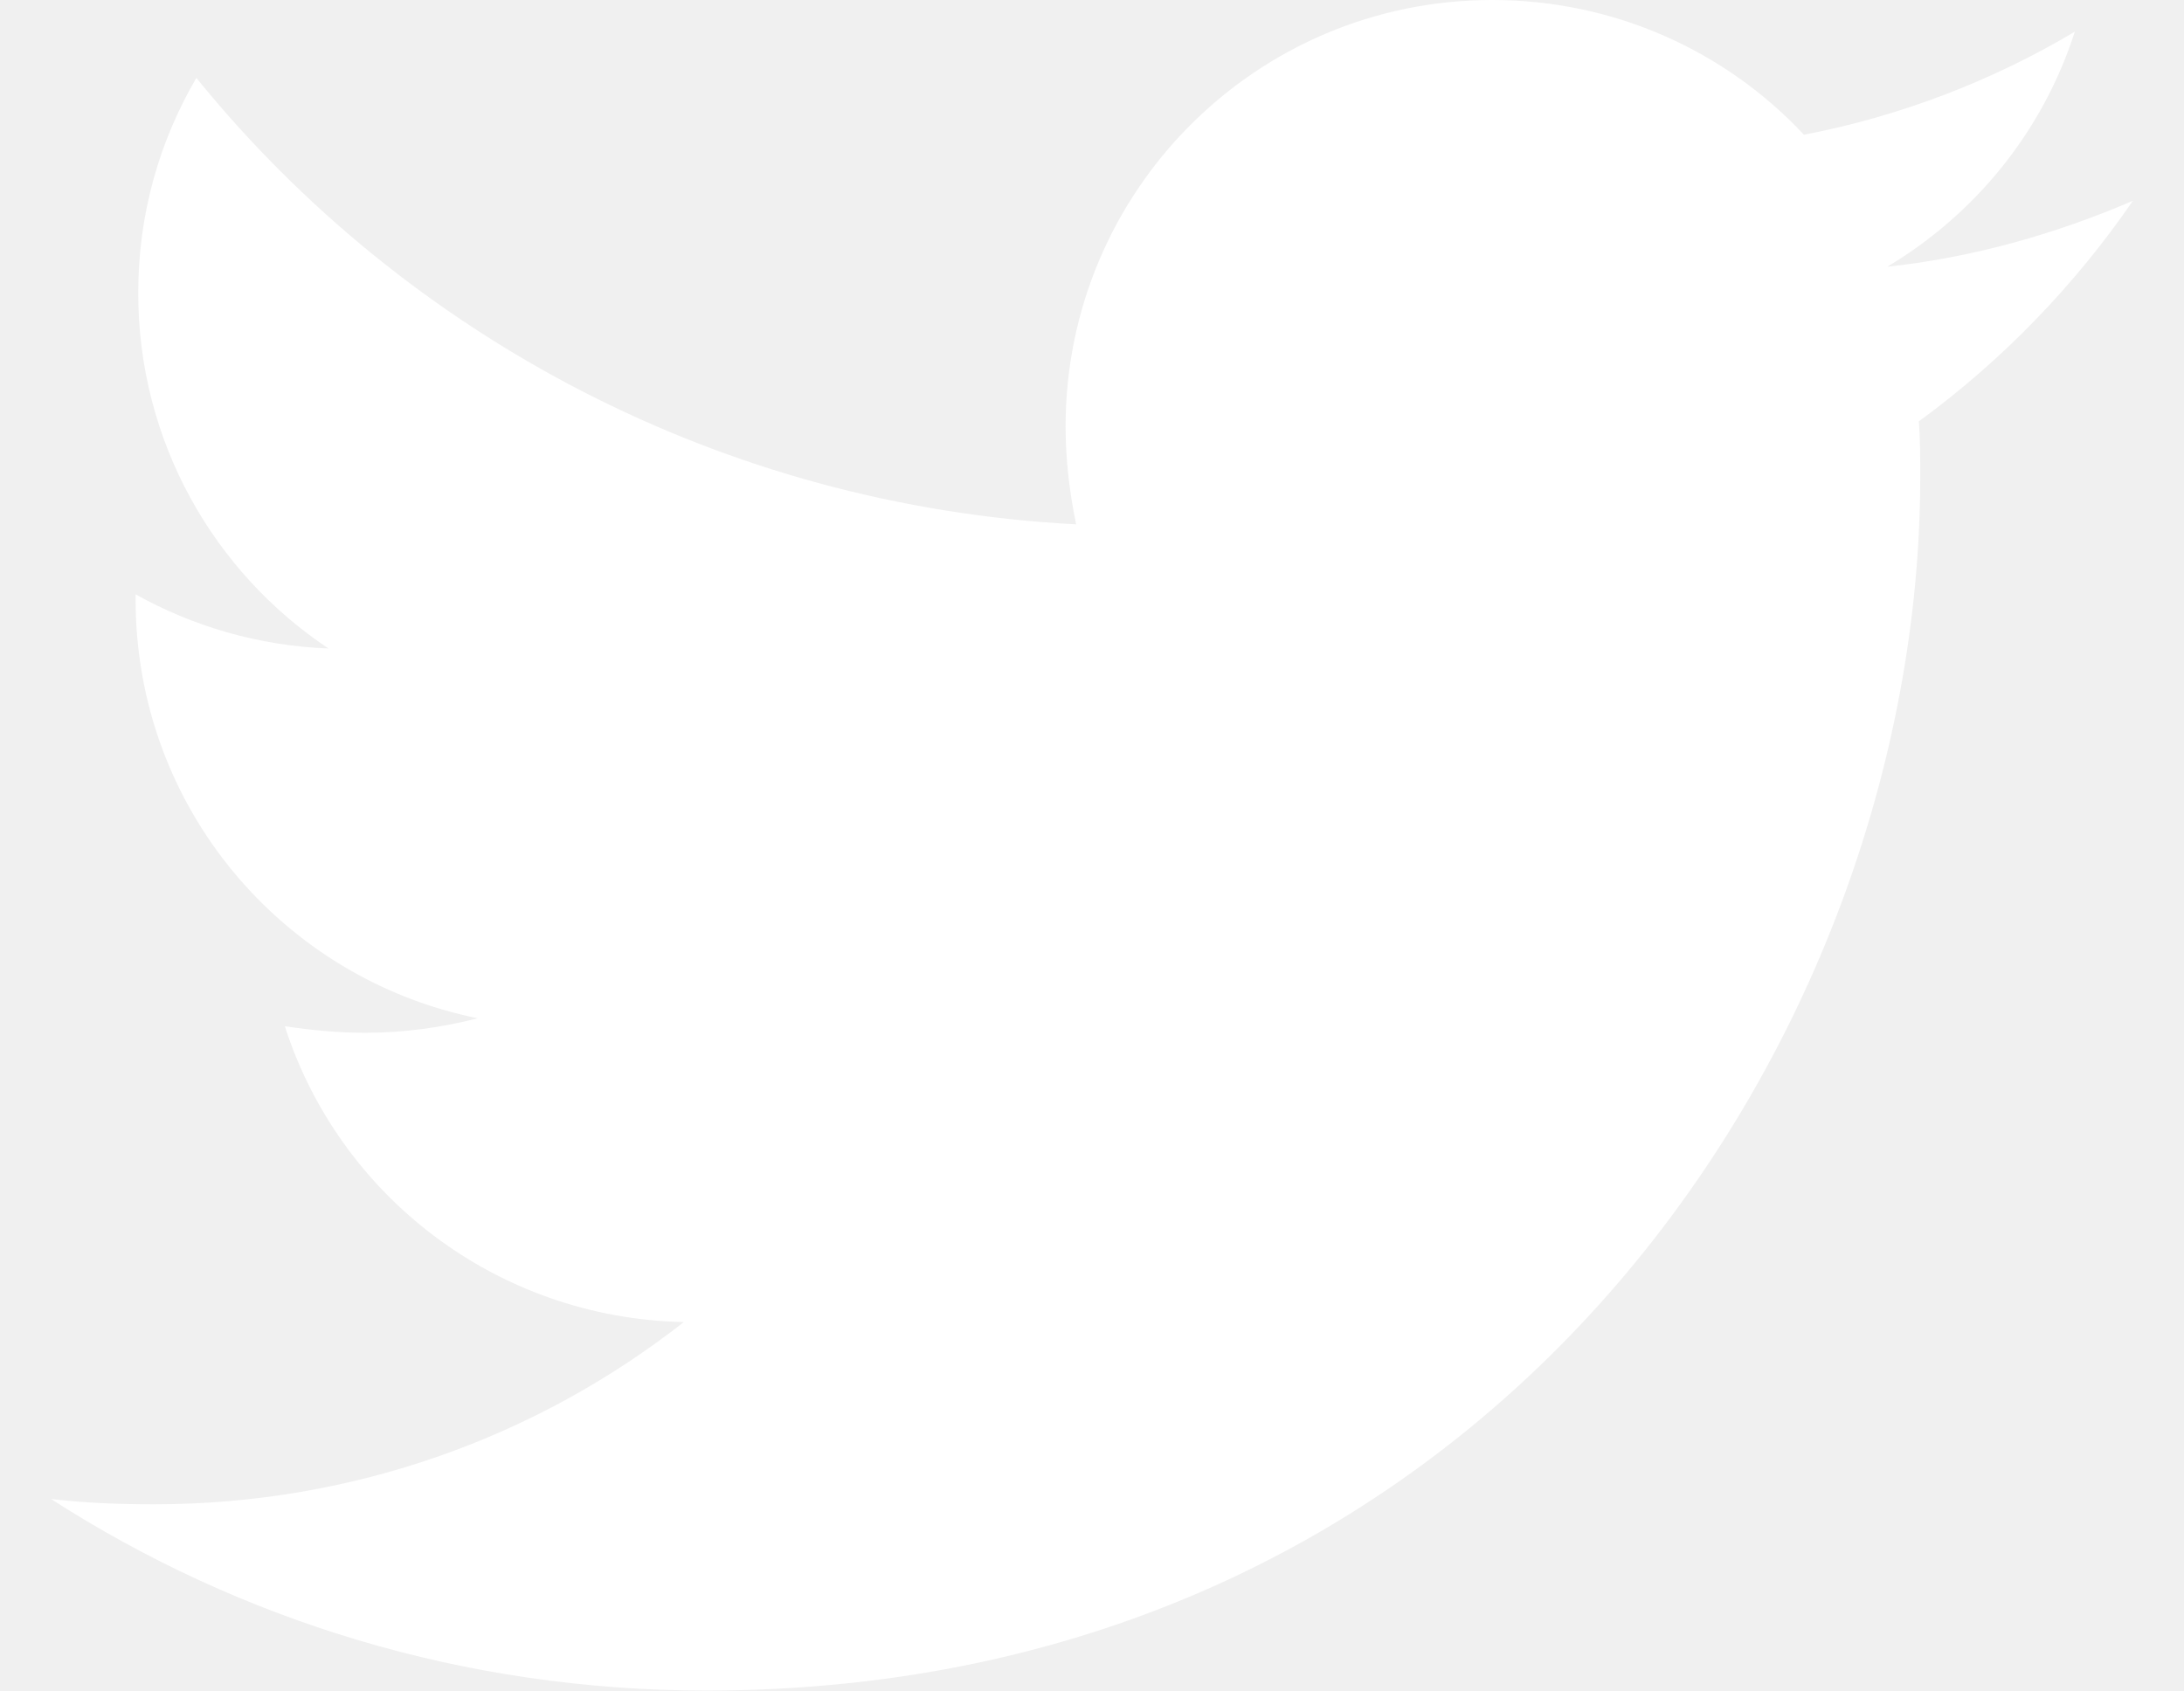
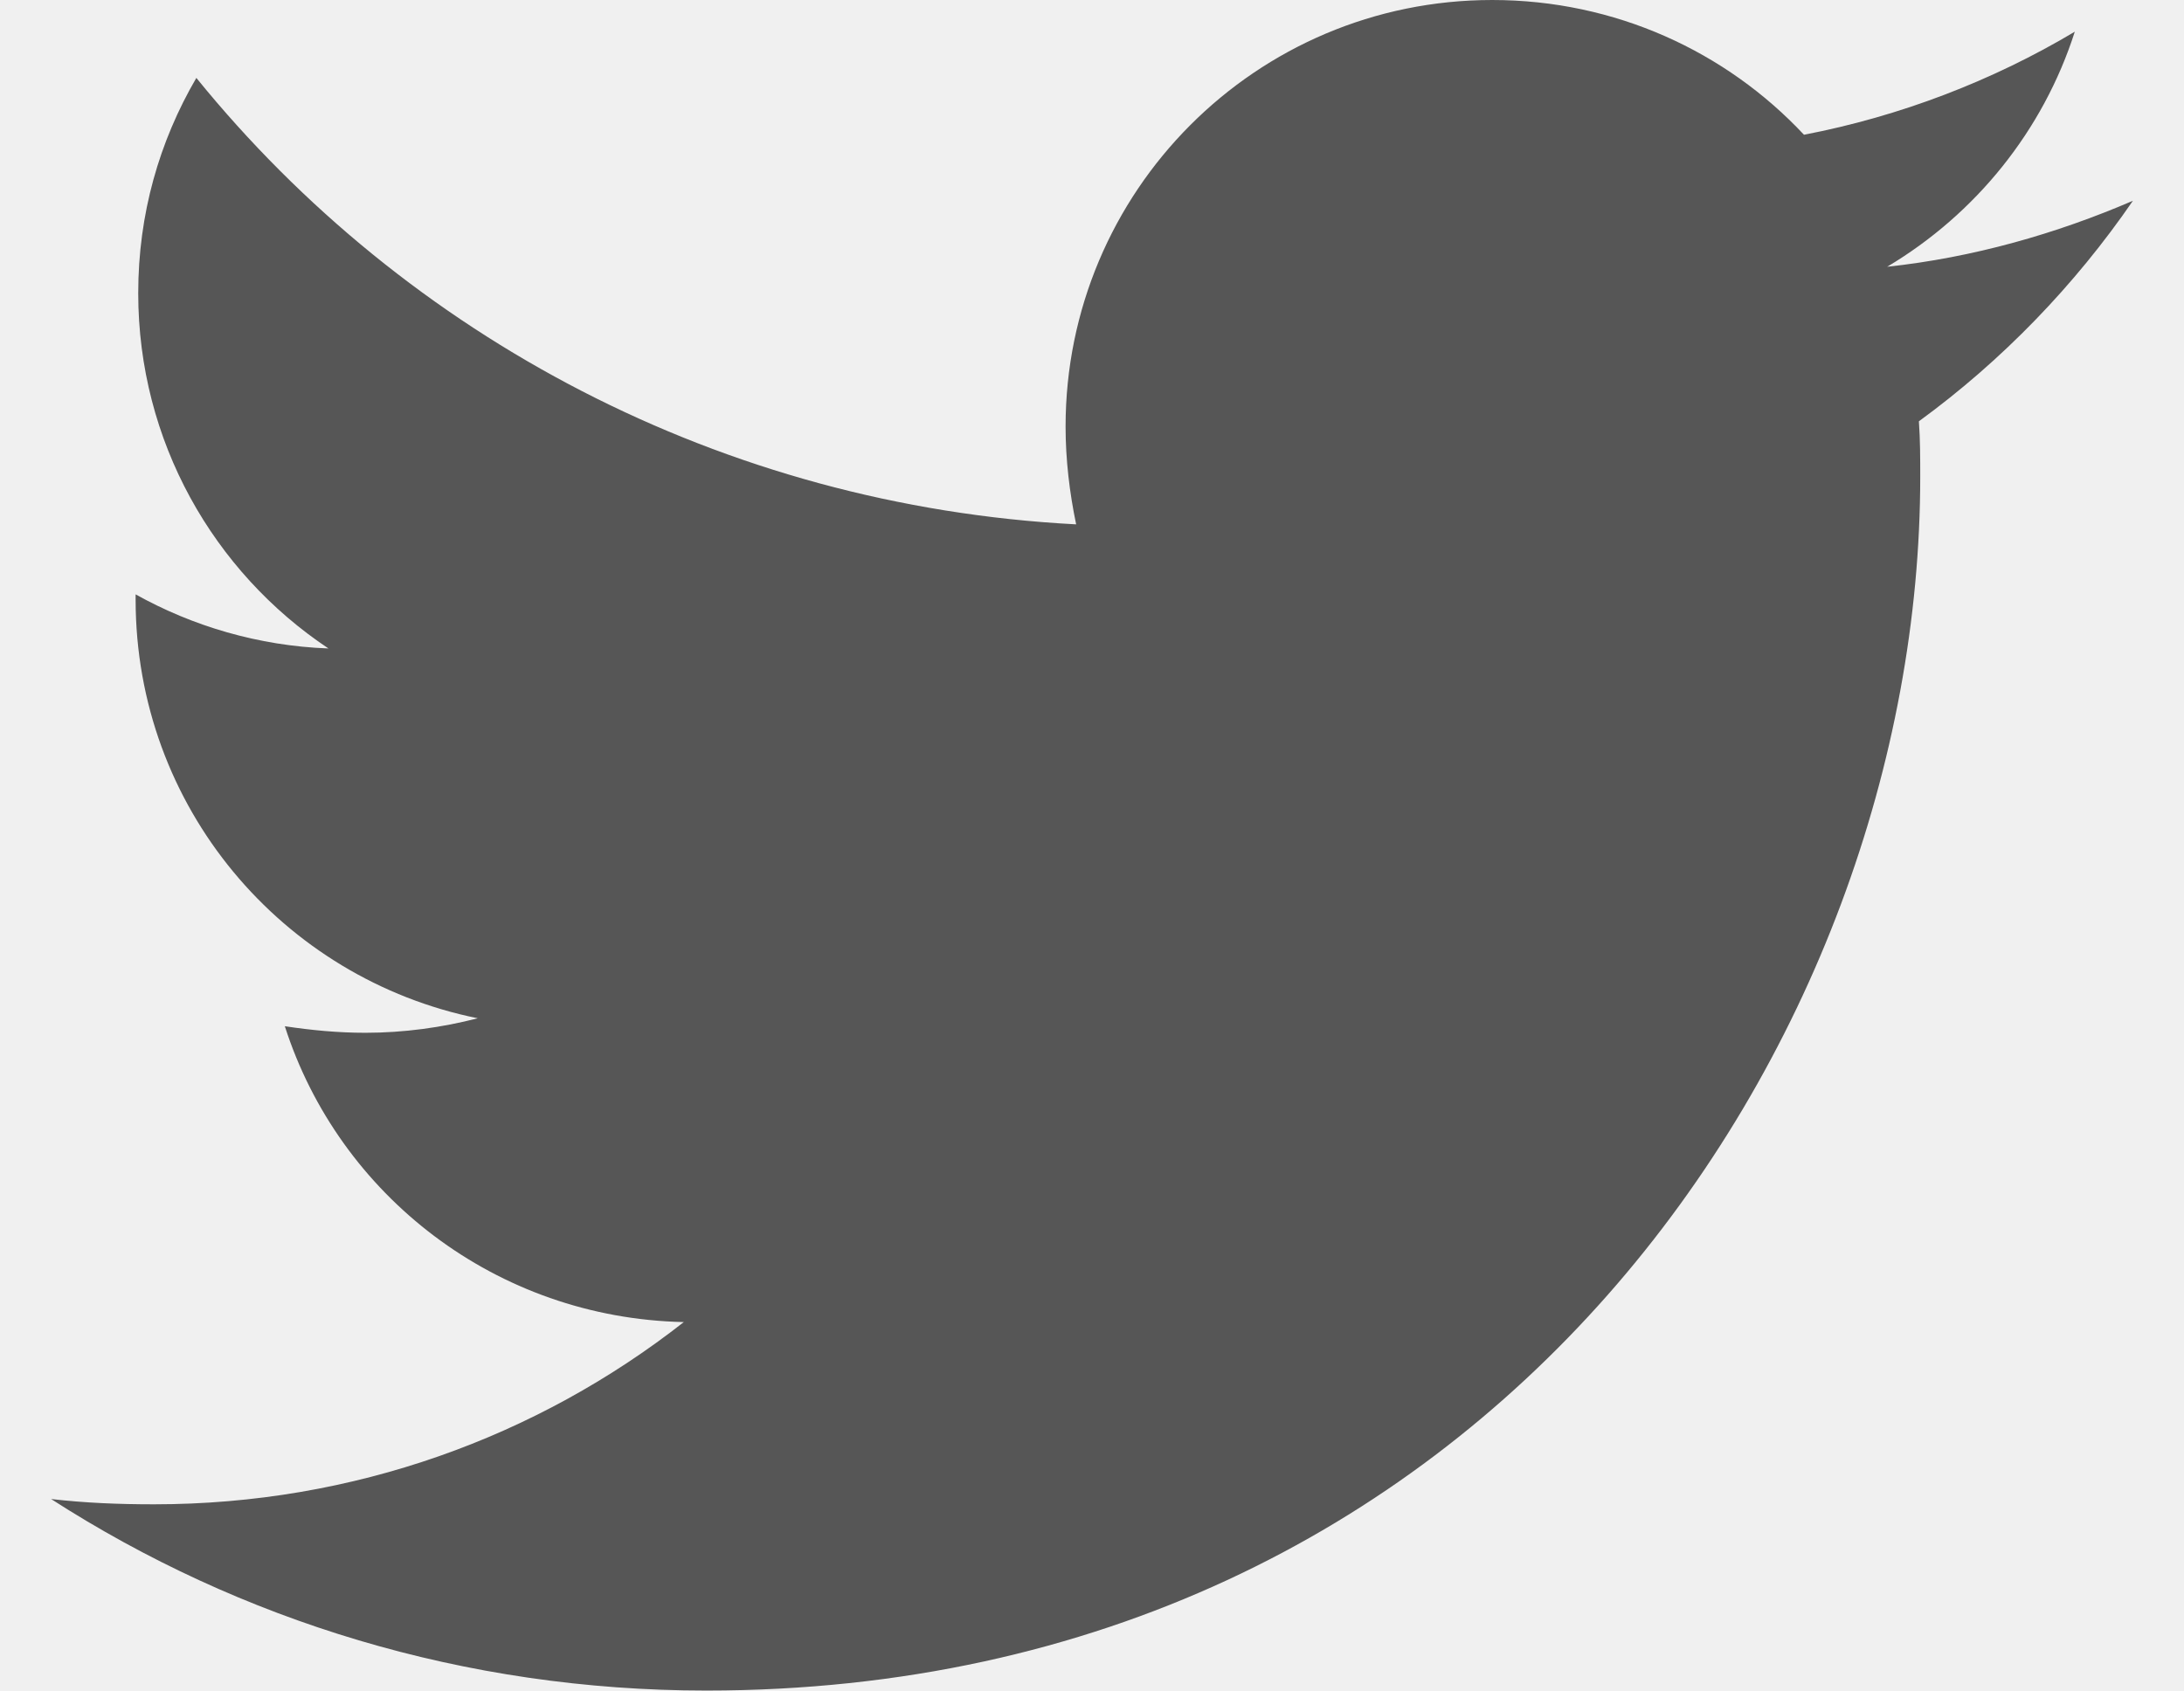
<svg xmlns="http://www.w3.org/2000/svg" width="31" height="24" viewBox="0 0 31 24" fill="none">
-   <path id="twitter-icon" d="M27.237 5.981C27.256 6.244 27.256 6.506 27.256 6.769C27.256 14.775 21.162 24 10.025 24C6.593 24 3.406 23.006 0.725 21.281C1.212 21.337 1.681 21.356 2.187 21.356C5.018 21.356 7.625 20.4 9.706 18.769C7.043 18.712 4.812 16.969 4.043 14.569C4.418 14.625 4.793 14.662 5.187 14.662C5.731 14.662 6.275 14.587 6.781 14.456C4.006 13.894 1.925 11.456 1.925 8.512V8.438C2.731 8.888 3.668 9.169 4.662 9.206C3.031 8.119 1.962 6.262 1.962 4.162C1.962 3.037 2.262 2.006 2.787 1.106C5.768 4.781 10.25 7.181 15.275 7.444C15.181 6.994 15.125 6.525 15.125 6.056C15.125 2.719 17.825 0 21.181 0C22.925 0 24.5 0.731 25.606 1.913C26.975 1.65 28.287 1.144 29.45 0.45C29 1.856 28.043 3.038 26.787 3.787C28.006 3.656 29.187 3.319 30.275 2.85C29.45 4.05 28.419 5.119 27.237 5.981Z" fill="white" />
+   <path id="twitter-icon" d="M27.237 5.981C27.256 6.244 27.256 6.506 27.256 6.769C27.256 14.775 21.162 24 10.025 24C6.593 24 3.406 23.006 0.725 21.281C1.212 21.337 1.681 21.356 2.187 21.356C5.018 21.356 7.625 20.4 9.706 18.769C7.043 18.712 4.812 16.969 4.043 14.569C4.418 14.625 4.793 14.662 5.187 14.662C5.731 14.662 6.275 14.587 6.781 14.456C4.006 13.894 1.925 11.456 1.925 8.512V8.438C2.731 8.888 3.668 9.169 4.662 9.206C3.031 8.119 1.962 6.262 1.962 4.162C1.962 3.037 2.262 2.006 2.787 1.106C5.768 4.781 10.25 7.181 15.275 7.444C15.181 6.994 15.125 6.525 15.125 6.056C15.125 2.719 17.825 0 21.181 0C22.925 0 24.5 0.731 25.606 1.913C26.975 1.65 28.287 1.144 29.45 0.45C29 1.856 28.043 3.038 26.787 3.787C28.006 3.656 29.187 3.319 30.275 2.85C29.45 4.05 28.419 5.119 27.237 5.981Z" fill="#565656" />
</svg>
